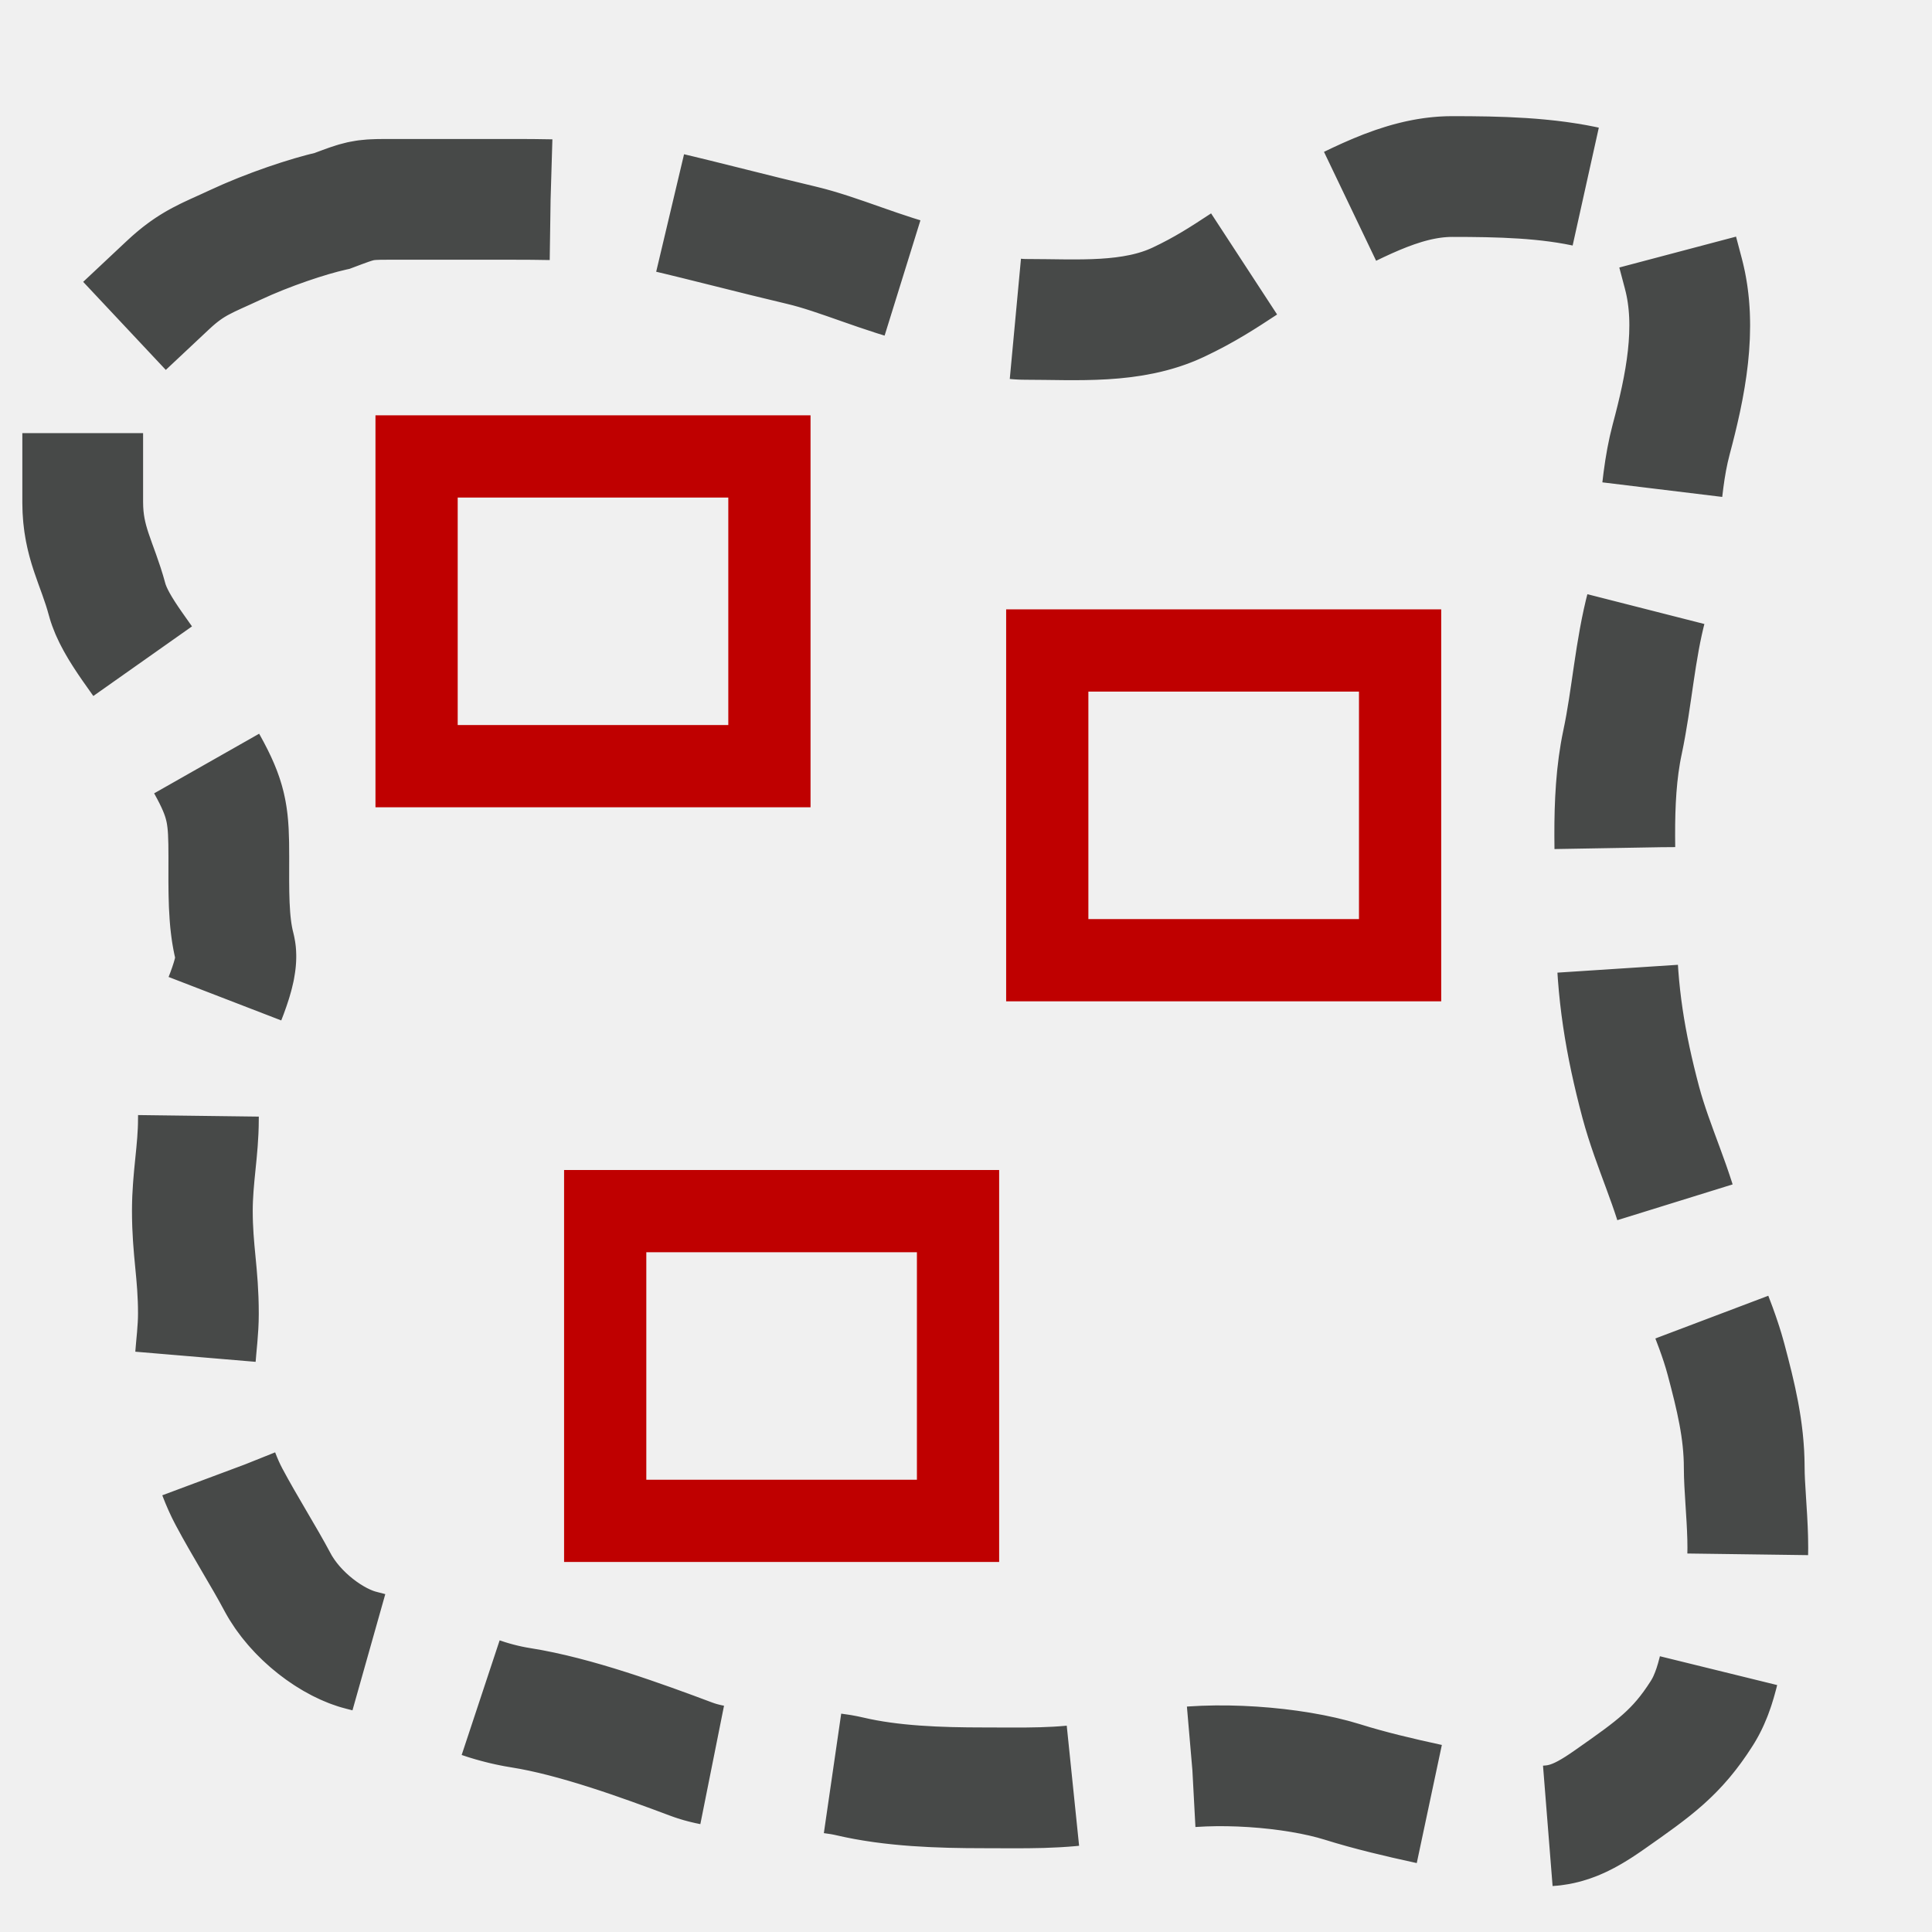
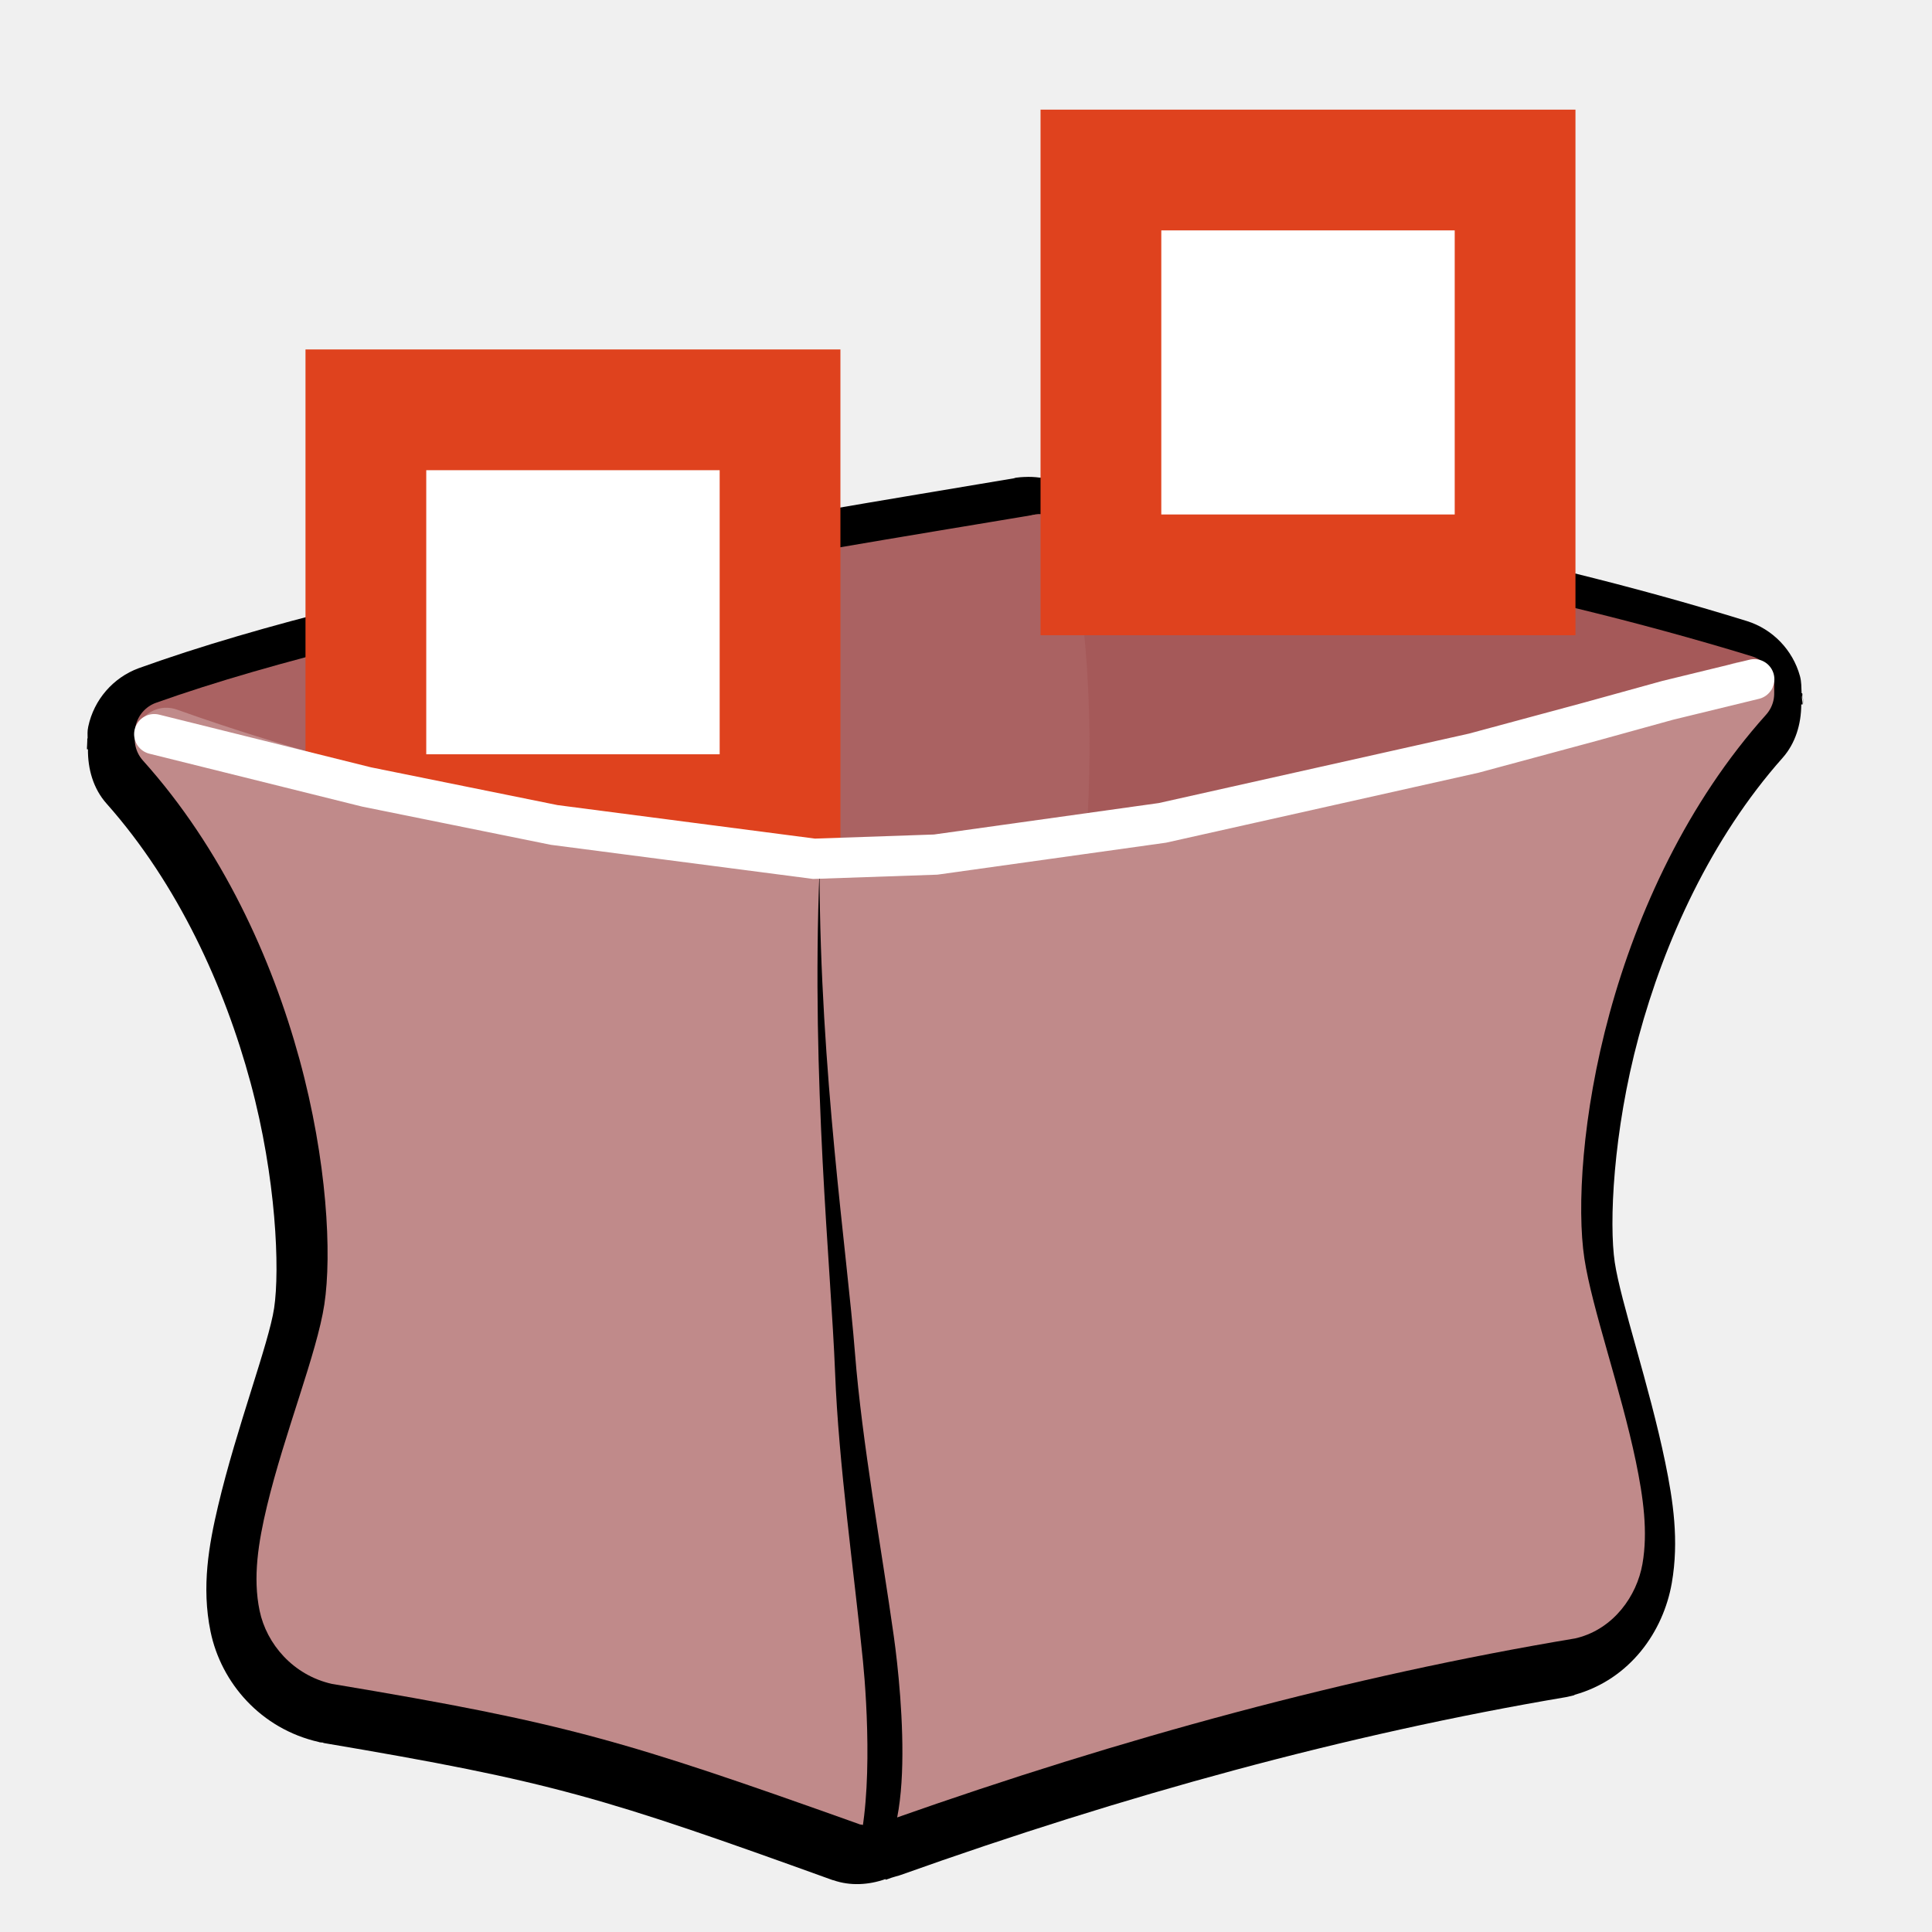
- <svg xmlns="http://www.w3.org/2000/svg" width="16" height="16" id="svg2" version="1.0">
+ <svg xmlns="http://www.w3.org/2000/svg" xmlns:xlink="http://www.w3.org/1999/xlink" width="24" height="24" id="svg2" version="1.0">
  <defs id="defs4">
-     </defs>
+     <linearGradient id="linearGradient1400">
+       <stop id="stop1401" offset="0" style="stop-color:#000000;stop-opacity:0.678;" />
+       <stop id="stop1403" offset="0.57" style="stop-color:#000000;stop-opacity:0.329;" />
+       <stop id="stop1402" offset="1" style="stop-color:#000000;stop-opacity:0;" />
+     </linearGradient>
+     <linearGradient xlink:href="#linearGradient1400" id="linearGradient17450" gradientUnits="userSpaceOnUse" gradientTransform="matrix(0.1148815,0,0,0.111489,-49.94435,-46.70994)" x1="537.424" y1="580.167" x2="539.396" y2="510.392" />
+   </defs>
  <g id="layer1">
-     <rect style="opacity:1;fill:none;fill-opacity:1;fill-rule:evenodd;stroke:#bf0000;stroke-width:0.681;stroke-miterlimit:4;stroke-dasharray:none;stroke-opacity:1" id="rect2383" width="2.922" height="2.565" x="3.45" y="3.78" />
-     <path style="fill:none;fill-rule:evenodd;stroke:#474948;stroke-width:1;stroke-linecap:butt;stroke-linejoin:miter;stroke-miterlimit:4;stroke-dasharray:2, 1;stroke-dashoffset:0;stroke-opacity:1" d="M 2.752,1.746 C 2.559,1.789 2.222,1.9 1.945,2.03 C 1.717,2.137 1.59,2.174 1.391,2.361 C 1.235,2.508 1.092,2.641 0.937,2.787 C 0.754,2.959 0.685,3.148 0.685,3.402 C 0.685,3.654 0.685,3.907 0.685,4.159 C 0.685,4.493 0.806,4.662 0.887,4.964 C 0.953,5.213 1.221,5.496 1.341,5.721 C 1.478,5.979 1.608,6.127 1.744,6.383 C 1.883,6.645 1.895,6.777 1.895,7.093 C 1.895,7.368 1.888,7.634 1.945,7.85 C 1.998,8.046 1.788,8.398 1.744,8.607 C 1.697,8.827 1.643,9.015 1.643,9.27 C 1.643,9.527 1.593,9.754 1.593,10.027 C 1.593,10.358 1.643,10.544 1.643,10.878 C 1.643,11.15 1.573,11.373 1.643,11.635 C 1.709,11.882 1.775,12.166 1.895,12.393 C 2.031,12.648 2.185,12.889 2.298,13.102 C 2.447,13.382 2.759,13.613 3.004,13.67 C 3.391,13.761 3.797,14.062 4.314,14.143 C 4.764,14.214 5.313,14.414 5.726,14.569 C 6.092,14.707 6.66,14.623 7.036,14.711 C 7.384,14.793 7.779,14.806 8.145,14.806 C 8.471,14.806 8.792,14.817 9.103,14.758 C 9.187,14.743 9.271,14.727 9.355,14.711 C 9.439,14.695 9.523,14.68 9.607,14.664 C 10.043,14.582 10.71,14.63 11.119,14.758 C 11.569,14.899 12.082,14.985 12.53,15.09 C 12.872,15.17 13.054,15.099 13.336,14.9 C 13.701,14.644 13.887,14.513 14.092,14.191 C 14.269,13.915 14.247,13.568 14.395,13.292 C 14.538,13.022 14.445,12.464 14.445,12.156 C 14.445,11.842 14.374,11.558 14.294,11.257 C 14.201,10.907 14.017,10.572 13.941,10.216 C 13.862,9.844 13.689,9.505 13.588,9.128 C 13.46,8.646 13.387,8.213 13.387,7.708 C 13.387,7.195 13.332,6.64 13.437,6.147 C 13.516,5.775 13.539,5.385 13.639,5.011 C 13.759,4.561 13.723,4.078 13.84,3.639 C 13.956,3.205 14.06,2.713 13.941,2.266 C 13.924,2.203 13.908,2.14 13.891,2.077 C 13.798,1.73 13.567,1.646 13.185,1.557 C 12.817,1.47 12.411,1.462 12.026,1.462 C 11.591,1.462 11.189,1.713 10.816,1.888 C 10.394,2.086 10.194,2.298 9.758,2.503 C 9.373,2.684 8.921,2.645 8.498,2.645 C 8.128,2.645 8.001,2.434 7.691,2.361 C 7.309,2.271 6.949,2.104 6.633,2.03 C 6.234,1.936 5.872,1.839 5.474,1.746 C 5.108,1.66 4.639,1.651 4.264,1.651 C 3.911,1.651 3.558,1.651 3.205,1.651 C 3,1.651 2.981,1.66 2.752,1.746 z" id="path3165" />
-     <rect style="opacity:1;fill:none;fill-opacity:1;fill-rule:evenodd;stroke:#bf0000;stroke-width:0.681;stroke-miterlimit:4;stroke-dasharray:none;stroke-opacity:1" id="rect3187" width="2.922" height="2.565" x="8.673" y="5.387" />
-     <rect style="opacity:1;fill:none;fill-opacity:1;fill-rule:evenodd;stroke:#bf0000;stroke-width:0.681;stroke-miterlimit:4;stroke-dasharray:none;stroke-opacity:1" id="rect3189" width="2.922" height="2.565" x="5.012" y="10.03" />
+     <path style="fill:#000000;fill-opacity:1;stroke:none;display:inline" id="path2509" d="m 546.969,490.344 c -0.238,0.015 -0.483,0.025 -0.719,0.062 a 4.584,4.584 0 0 0 -0.031,0 c -0.032,0.005 -0.111,0.031 -0.125,0.031 -0.011,3e-5 -0.086,0.032 -0.094,0.031 -21.964,3.687 -60.081,9.625 -83.438,18 -2.434,0.889 -4.267,2.979 -4.812,5.531 -0.107,0.5 -0.057,0.75 -0.062,1.125 l -0.031,0 c -0.011,0.072 0.009,0.146 0,0.219 0.003,0.249 -0.043,0.654 -0.031,0.812 l 0.094,0 c -0.018,1.836 0.488,3.716 1.781,5.156 6.82,7.64 11.257,17.38 13.719,26.438 2.455,9.035 2.801,17.72 2.25,21.375 -0.505,3.354 -3.586,11.347 -5.344,18.75 -0.869,3.659 -1.599,7.657 -0.719,11.906 1.01,4.879 4.803,9.223 10.312,10.469 a 4.584,4.584 0 0 0 0.094,0.031 c 0.114,0.023 0.228,0.014 0.344,0.031 l 0,0.031 c 21.833,3.668 26.624,5.133 48.562,13 a 4.584,4.584 0 0 0 0.031,0 c 1.655,0.581 3.427,0.457 5,-0.094 l 0.031,0.062 c 0.249,-0.075 0.348,-0.126 0.531,-0.188 0.254,-0.085 0.58,-0.167 0.75,-0.219 a 4.584,4.584 0 0 0 0.188,-0.062 C 556.413,615.336 577.647,609.525 598.625,606 a 4.584,4.584 0 0 0 0.156,-0.031 c 0.172,-0.035 0.362,-0.078 0.531,-0.125 0.04,-0.011 0.085,-0.019 0.125,-0.031 l 0,-0.031 c 5.324,-1.474 8.478,-6.019 9.281,-10.594 0.706,-4.024 0.123,-7.828 -0.625,-11.438 -1.516,-7.319 -4.245,-15.205 -4.812,-18.969 -0.548,-3.636 -0.177,-12.332 2.281,-21.375 2.462,-9.058 6.899,-18.798 13.719,-26.438 1.229,-1.375 1.776,-3.203 1.781,-5.062 l 0.125,0 c 0.018,-0.211 -0.064,-0.441 -0.062,-0.656 -0.009,-0.107 0.045,-0.206 0.031,-0.312 0.173,1.299 0.193,1.255 0,-0.094 l -0.062,0 c -0.026,-0.538 -0.004,-1.073 -0.156,-1.625 -0.682,-2.475 -2.608,-4.461 -5.062,-5.219 -22.189,-6.823 -44.687,-10.655 -67.281,-13.562 -0.001,-1.8e-4 0.001,-0.031 0,-0.031 -0.041,-0.006 -0.084,0.006 -0.125,0 -0.482,-0.067 -0.982,-0.089 -1.469,-0.062 a 4.584,4.584 0 0 0 -0.031,0 z" transform="matrix(0.1302995,0,0,0.1310546,-58.54813,-58.33658)" />
+     <path style="fill:#a55959;fill-opacity:1;stroke:none;display:inline" d="m 12.894,6.388 c -0.012,7.847e-4 -0.025,0.002 -0.037,0.004 -0.031,0.005 -0.037,0.008 -0.017,0.004 -0.105,0.018 -0.198,0.077 -0.259,0.164 -0.06,0.087 -0.083,0.195 -0.063,0.299 0.534,2.716 -0.056,5.356 -0.214,6.848 -0.049,0.457 -0.197,1.059 -0.325,1.675 -0.128,0.616 -0.239,1.243 -0.177,1.814 0.016,0.136 0.102,0.254 0.227,0.311 l 0,0.049 c 0.044,-0.001 0.098,-0.002 0.165,-0.008 l 0,-0.004 c 0.014,7.14e-4 0.027,7.14e-4 0.041,0 1.214,-0.124 2.368,-0.941 3.852,-2.384 1.484,-1.443 3.316,-3.543 5.854,-6.368 0.09,-0.1 0.123,-0.238 0.087,-0.368 C 21.992,8.295 21.892,8.193 21.764,8.153 18.882,7.272 15.944,6.771 12.977,6.392 c -0.027,-0.004 -0.055,-0.006 -0.082,-0.004 z" id="path2444" />
+     <path style="fill:#aa6262;fill-opacity:1;stroke:none;display:inline" d="m 12.861,6.392 c -0.007,0.001 -0.014,0.003 -0.021,0.004 C 9.941,6.881 4.905,7.673 1.936,8.731 1.809,8.777 1.714,8.886 1.685,9.018 1.657,9.15 1.699,9.288 1.796,9.382 4.599,12.097 6.538,14.165 8.099,15.55 c 1.562,1.385 2.797,2.131 4.136,1.994 0.105,-0.01 0.202,-0.062 0.268,-0.144 0.067,-0.082 0.098,-0.186 0.086,-0.291 -0.043,-0.396 0.041,-0.974 0.165,-1.569 0.124,-0.595 0.28,-1.206 0.338,-1.753 0.146,-1.377 0.78,-4.165 0.206,-7.081 C 13.258,6.505 13.068,6.367 12.861,6.392 z" id="path2453" />
+     <rect style="fill:#ffffff;fill-opacity:1;stroke:#df421e;stroke-width:1.5;stroke-miterlimit:4;stroke-opacity:1;stroke-dasharray:none" id="rect3807-82" width="5.145" height="5.029" x="4.545" y="5.091" />
+     <path style="fill:#c08a8a;fill-opacity:1;stroke:none;display:inline" d="M 2.048,8.792 C 1.896,8.801 1.762,8.895 1.704,9.035 1.646,9.175 1.674,9.335 1.776,9.448 2.757,10.54 3.376,11.901 3.72,13.158 c 0.344,1.258 0.404,2.422 0.309,3.047 -0.091,0.602 -0.497,1.604 -0.713,2.506 -0.108,0.451 -0.177,0.886 -0.091,1.298 0.086,0.413 0.417,0.801 0.898,0.909 0.008,0.002 0.016,0.003 0.025,0.004 2.891,0.483 3.612,0.7 6.509,1.732 0.115,0.04 0.243,0.025 0.346,-0.041 1.867,-1.201 3.11,-1.915 3.946,-2.551 0.837,-0.636 1.294,-1.268 1.384,-2.117 0.056,-0.53 -0.186,-1.054 -0.536,-1.638 C 15.449,15.723 14.964,15.084 14.419,14.428 13.329,13.114 12,11.73 11.09,10.68 11.024,10.604 10.931,10.556 10.83,10.545 7.723,10.244 5.063,9.836 2.204,8.817 2.154,8.798 2.101,8.79 2.048,8.792 z" id="path2442" />
+     <path style="fill:#c08a8a;fill-opacity:1;stroke:none;display:inline" d="m 21.644,8.223 c -0.054,2.078e-4 -0.107,0.011 -0.157,0.033 -2.702,1.173 -7.703,2.105 -10.731,2.285 -0.18,0.012 -0.329,0.143 -0.363,0.319 -0.576,2.919 0.055,5.708 0.202,7.085 0.087,0.814 0.331,1.803 0.482,2.597 0.101,0.529 0.31,2.122 -0.42,2.113 0.178,0.047 0.294,-0.017 0.453,-0.066 2.817,-0.994 5.65,-1.767 8.457,-2.236 0.011,-0.002 0.022,-0.005 0.033,-0.008 0.446,-0.117 0.733,-0.518 0.803,-0.917 0.07,-0.399 0.011,-0.825 -0.082,-1.274 -0.187,-0.897 -0.544,-1.898 -0.639,-2.519 -0.095,-0.625 -0.031,-1.789 0.313,-3.047 0.344,-1.258 0.964,-2.618 1.944,-3.71 0.104,-0.116 0.13,-0.28 0.066,-0.422 C 21.942,8.315 21.8,8.222 21.644,8.223 z" id="path2440" />
+     <path style="fill:#000000;fill-opacity:1;stroke:none;display:inline" d="m 10.18,10.82 c -0.103,2.626 0.142,4.907 0.194,6.235 0.043,1.122 0.237,2.487 0.346,3.58 0.053,0.533 0.132,1.852 -0.114,2.517 l 0.53,-0.056 c -0.159,0.065 -0.275,0.152 -0.453,0.089 0.73,0.012 0.521,-2.144 0.42,-2.86 -0.151,-1.074 -0.395,-2.412 -0.482,-3.514 -0.101,-1.282 -0.432,-3.468 -0.441,-5.991 z" id="path2495" />
+     <path style="fill:none;stroke:#ffffff;stroke-width:0.5;stroke-linecap:round;stroke-linejoin:miter;stroke-miterlimit:4;stroke-opacity:1;stroke-dasharray:none" d="m 1.916,9.12 2.638,0.656 2.331,0.472 3.227,0.42 1.511,-0.052 2.817,-0.394 3.868,-0.866 1.46,-0.394 0.948,-0.262 1.076,-0.262" id="path3664" />
+     <rect style="fill:#ffffff;fill-opacity:1;stroke:#df421e;stroke-width:1.5;stroke-miterlimit:4;stroke-opacity:1;stroke-dasharray:none" id="rect3807-82-2" width="5.145" height="5.029" x="13.676" y="2.112" />
  </g>
</svg>
